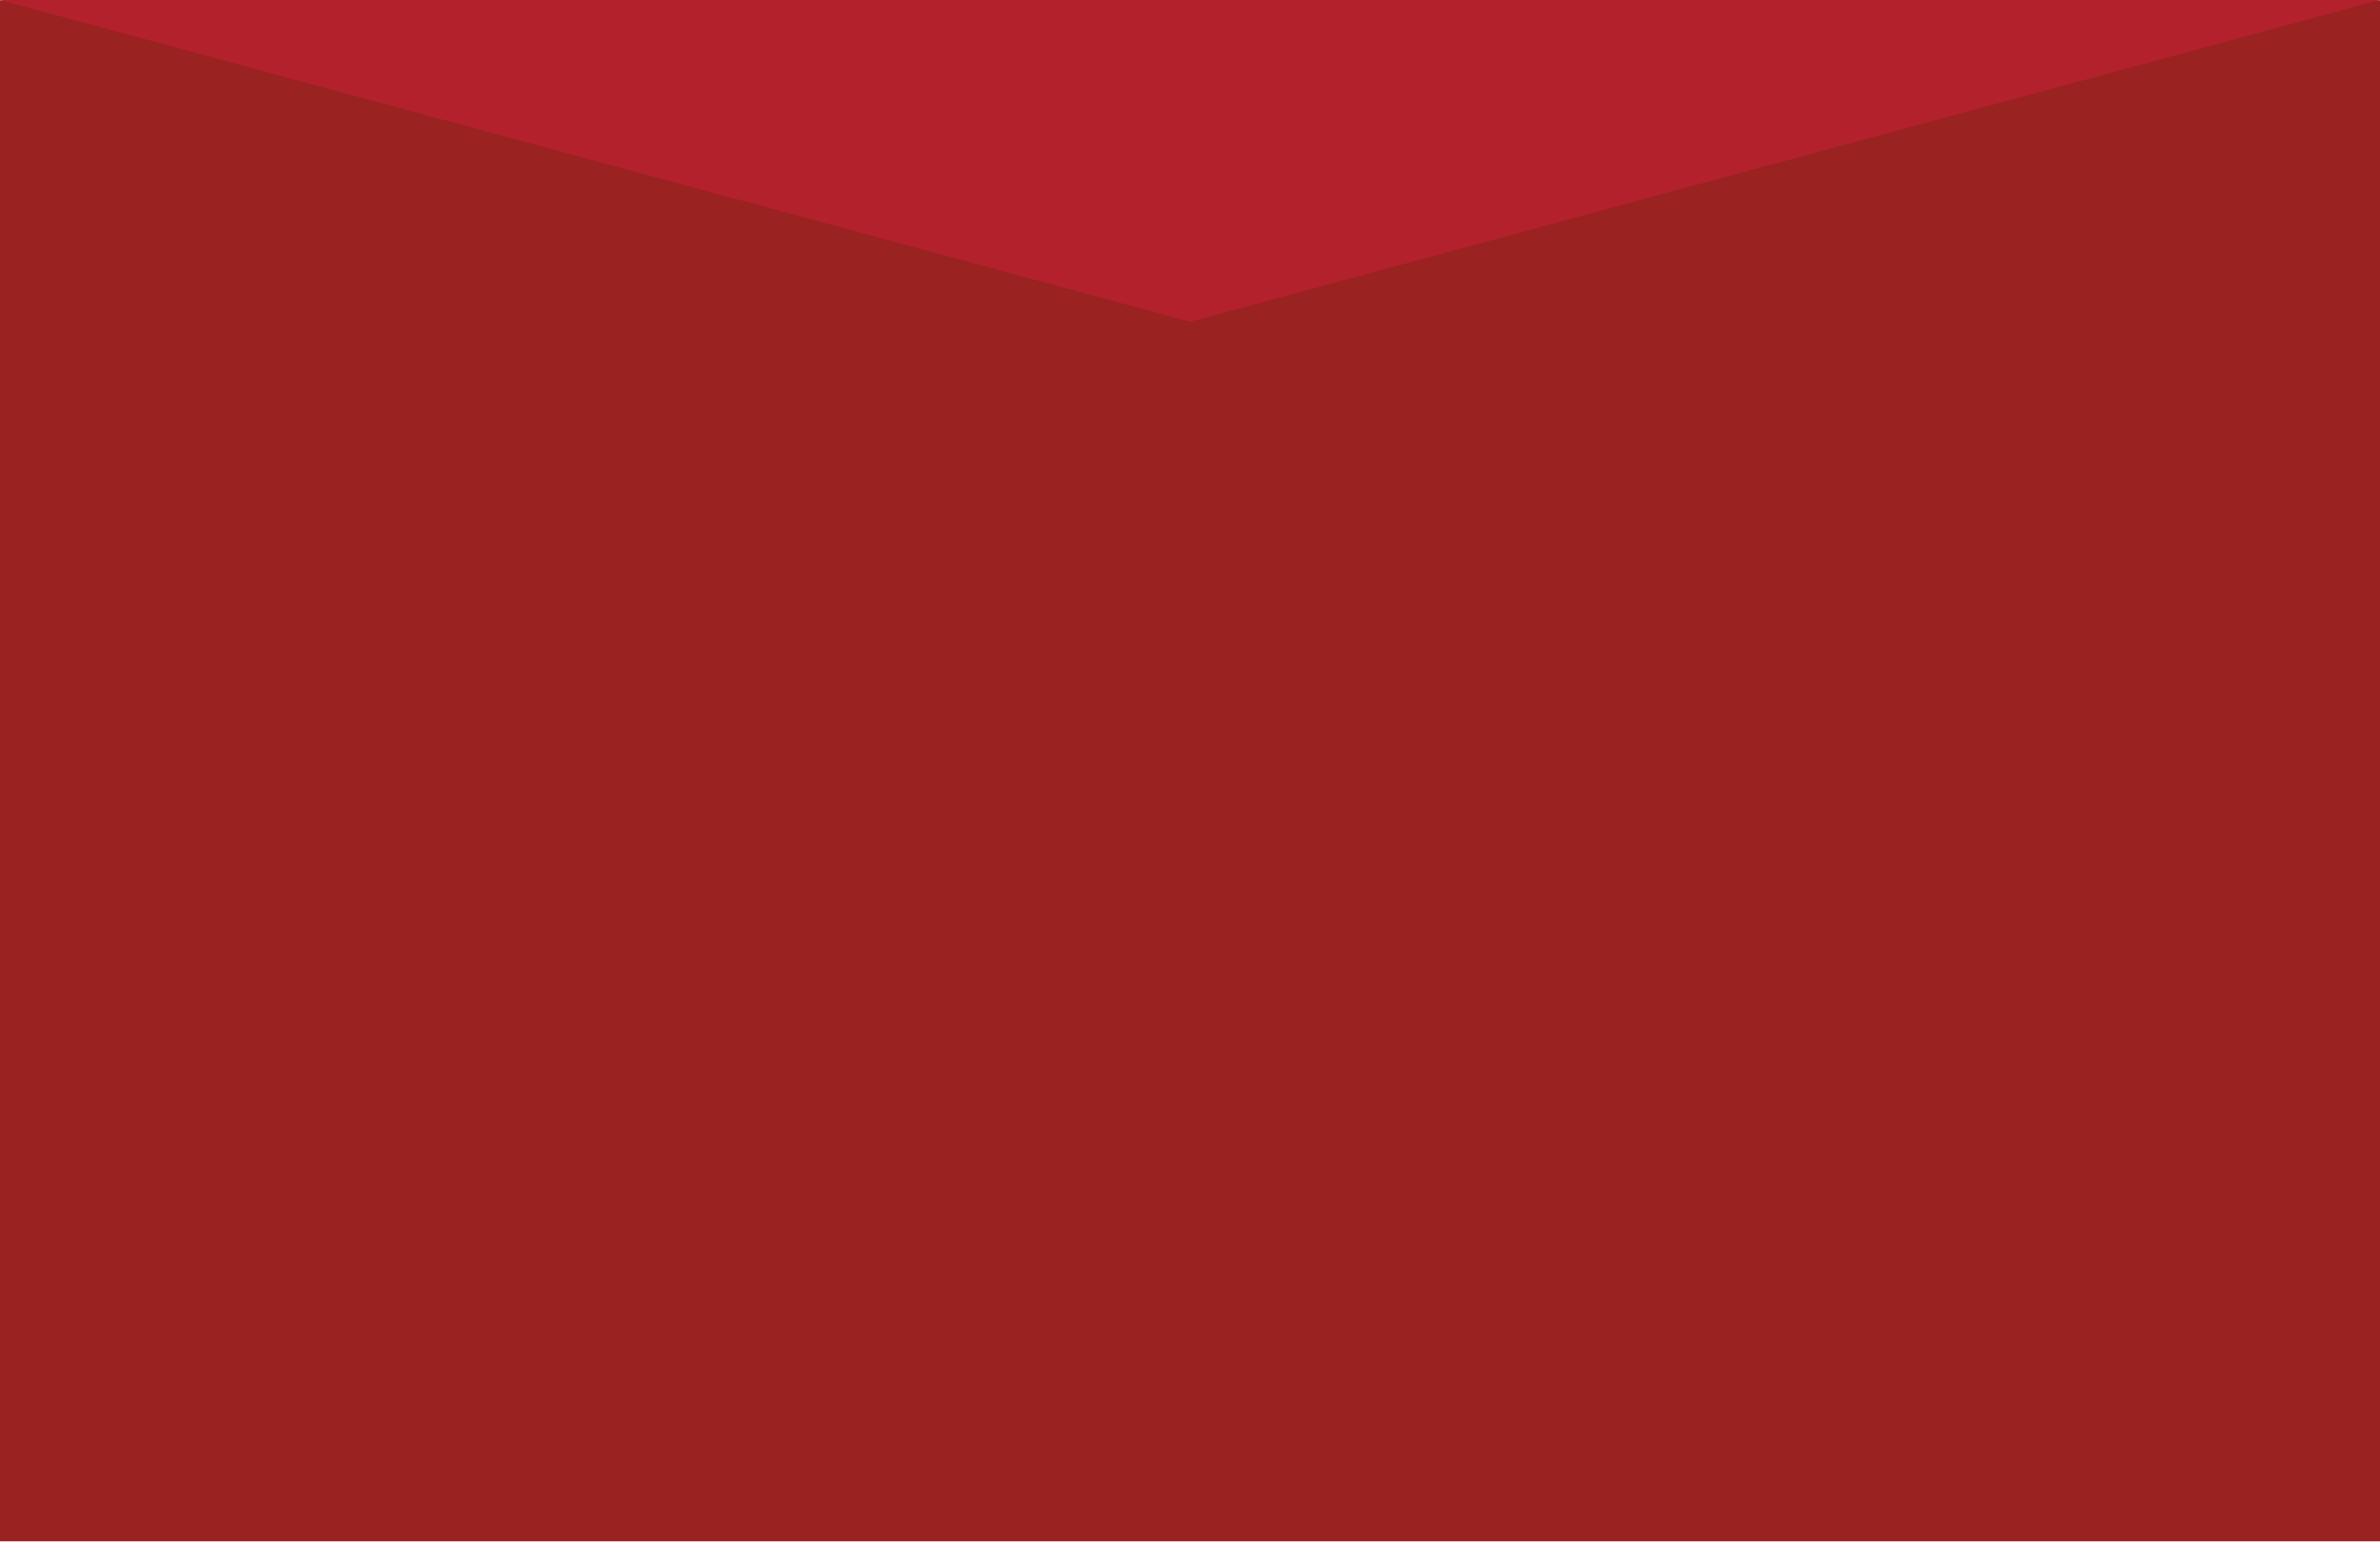
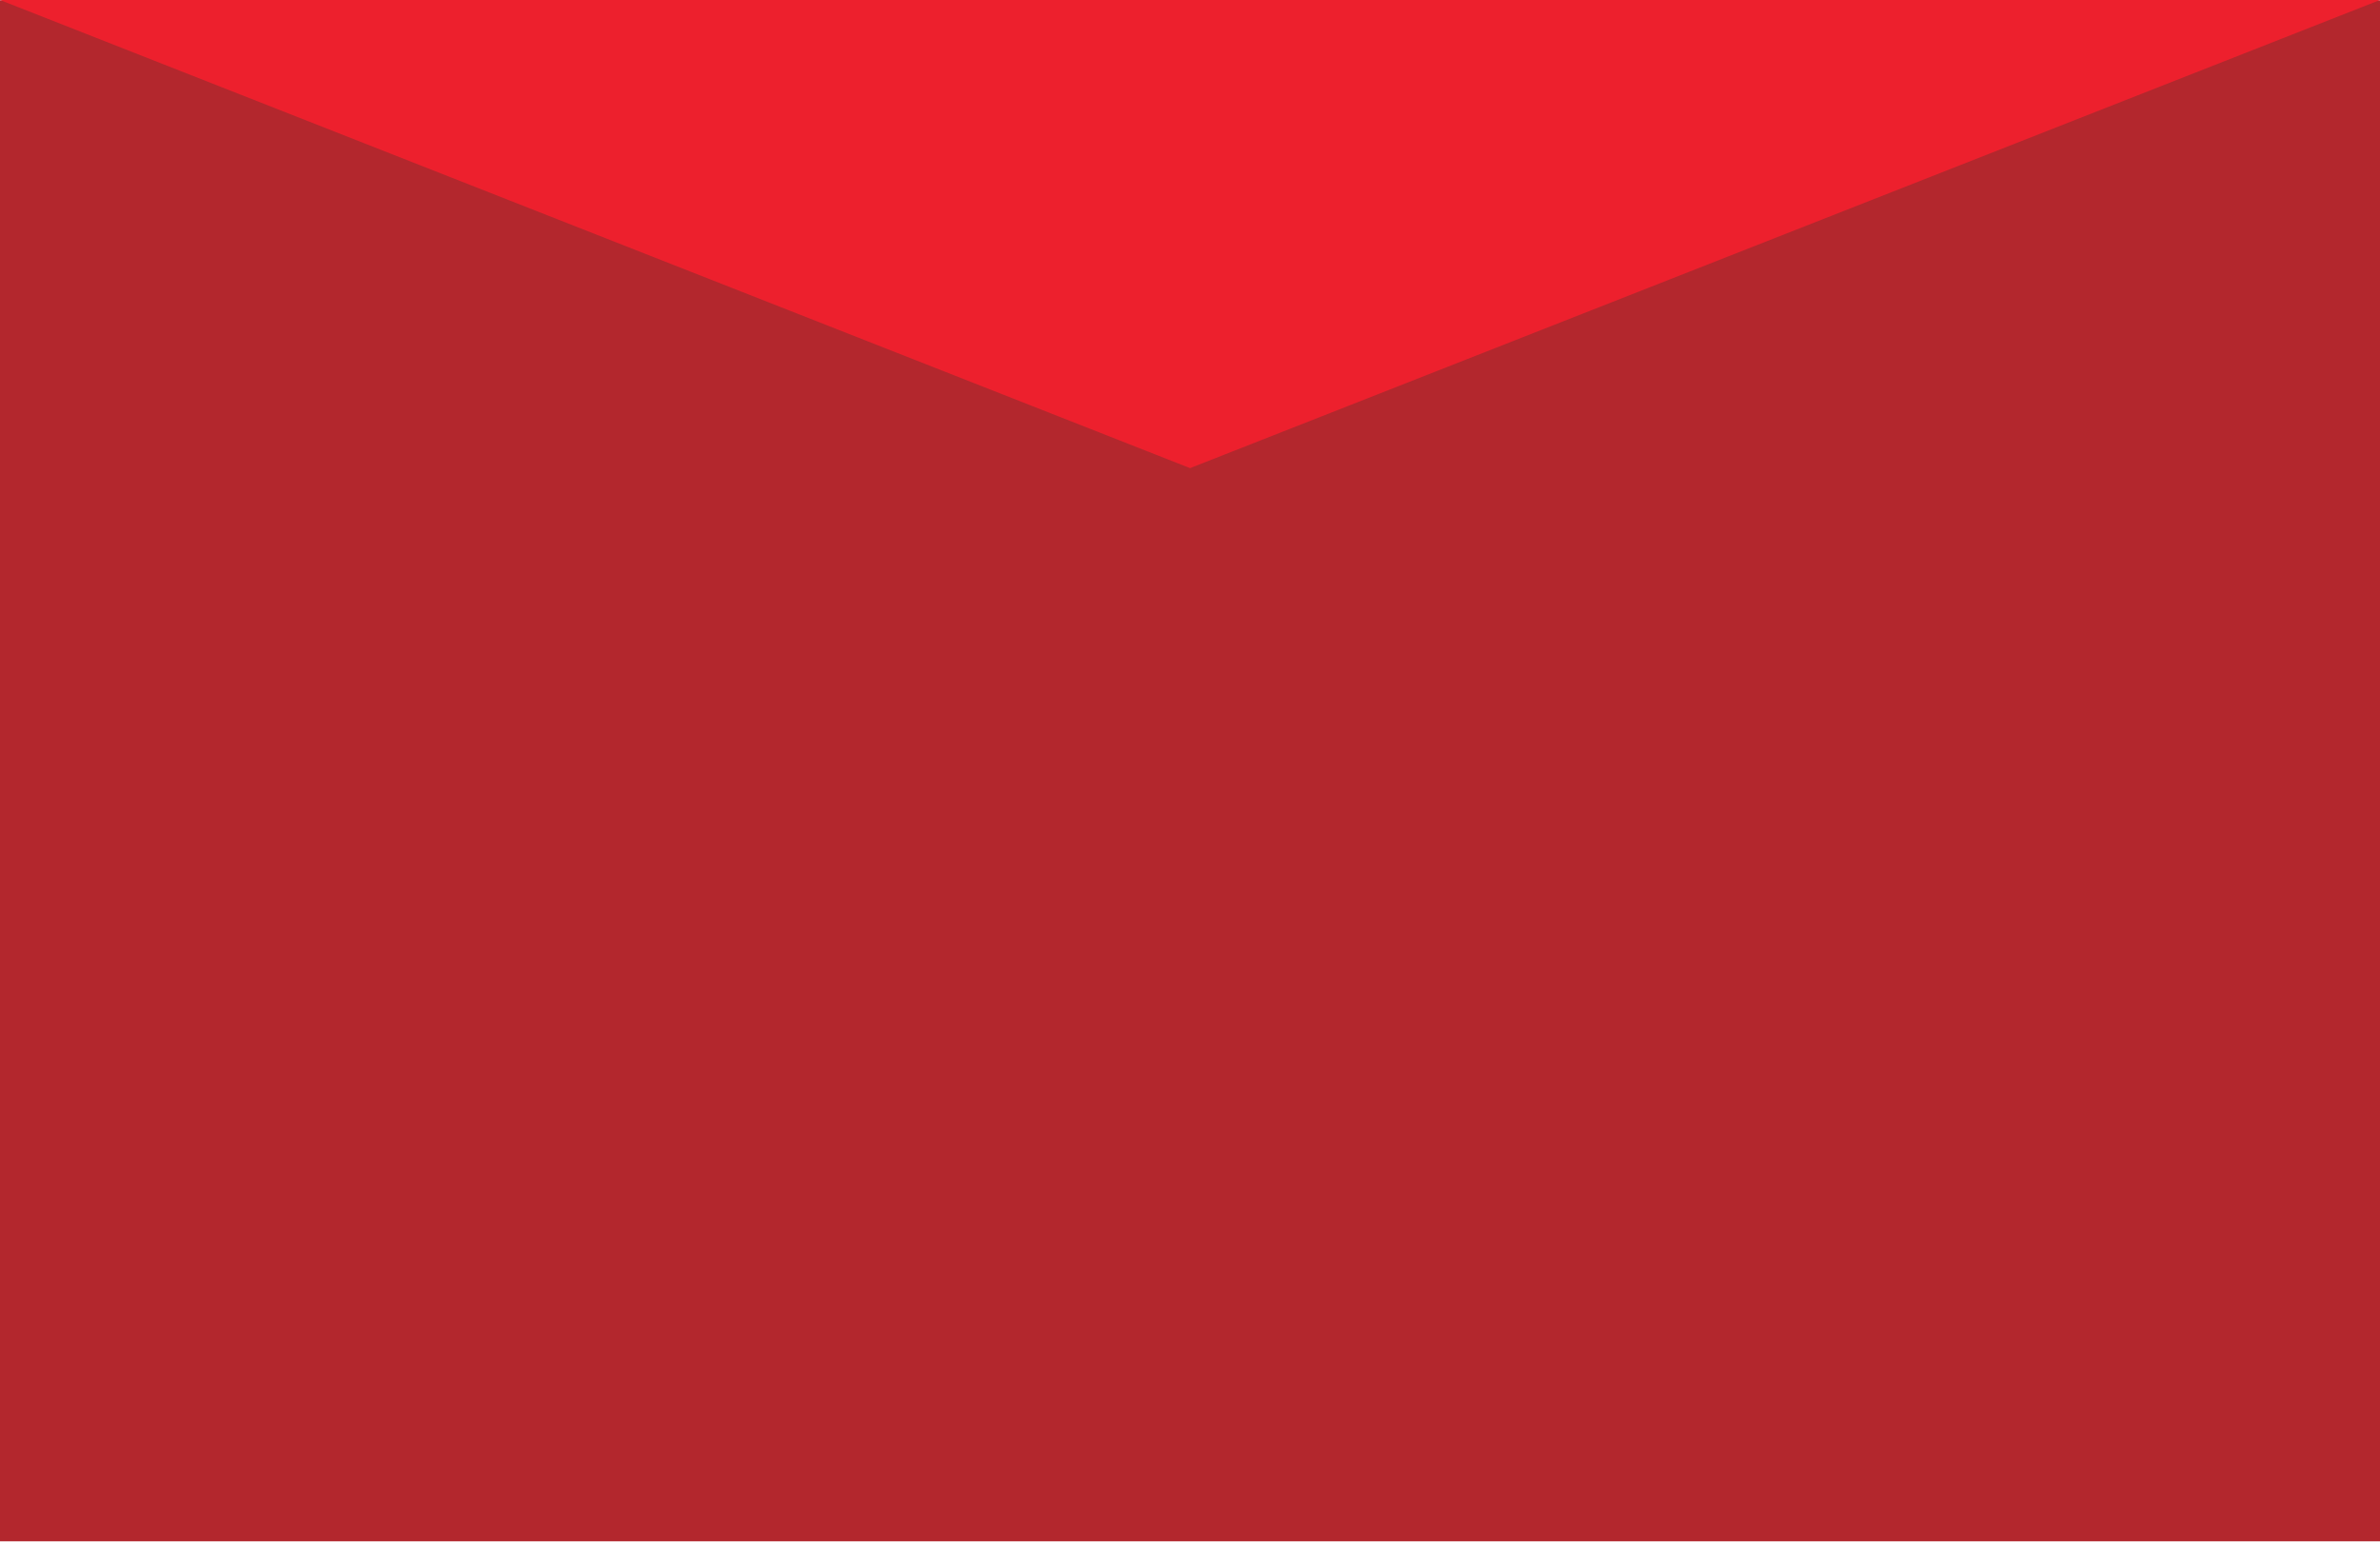
<svg xmlns="http://www.w3.org/2000/svg" id="Layer_1" data-name="Layer 1" viewBox="0 0 488 316.08">
  <defs>
    <style>
      .cls-1 {
-         fill: #9a2220;
+         fill: #ed202d;
      }

      .cls-2 {
-         fill: #b3212c;
+         fill: #b3272d;
      }
    </style>
  </defs>
-   <rect class="cls-1" y=".06" width="488" height="316.02" />
-   <polygon class="cls-2" points="244.01 66 488 0 0 0 244.01 66" />
+   <rect class="cls-2" y=".06" width="488" height="316.02" />
+   <polygon class="cls-1" points="244.01 96 488 0 0 0 244.01 96" />
</svg>
